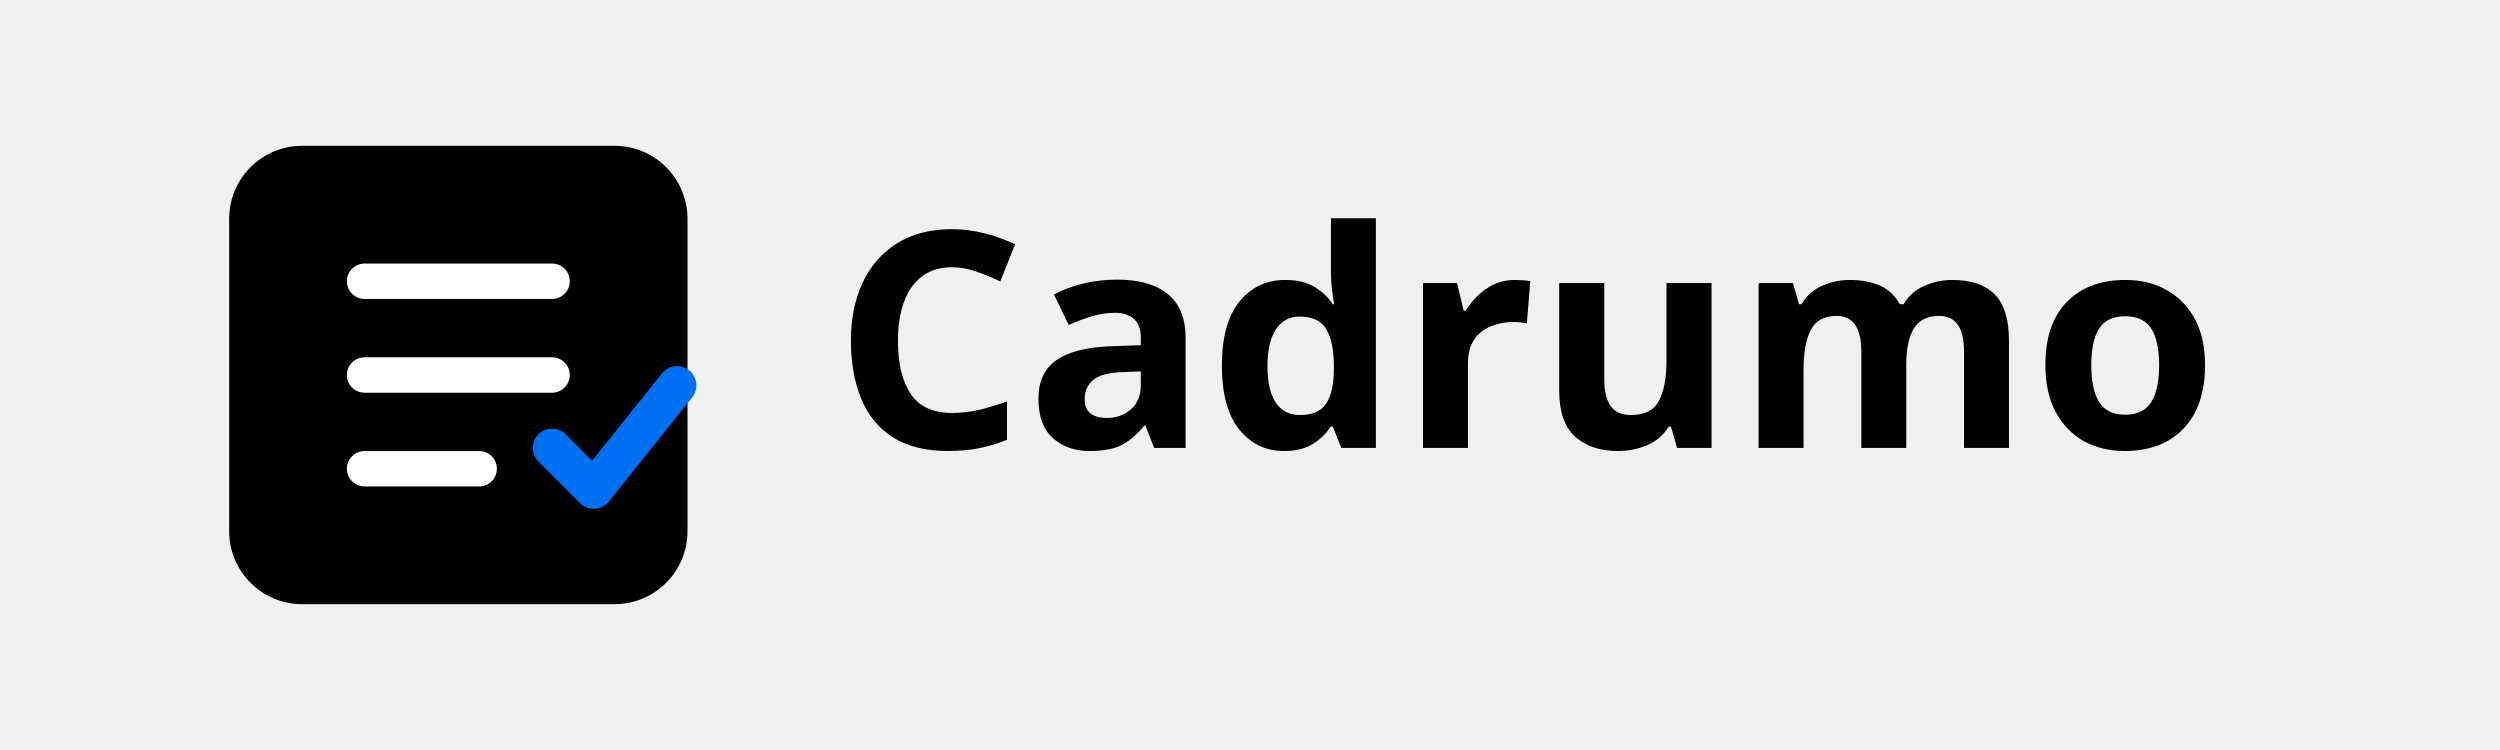
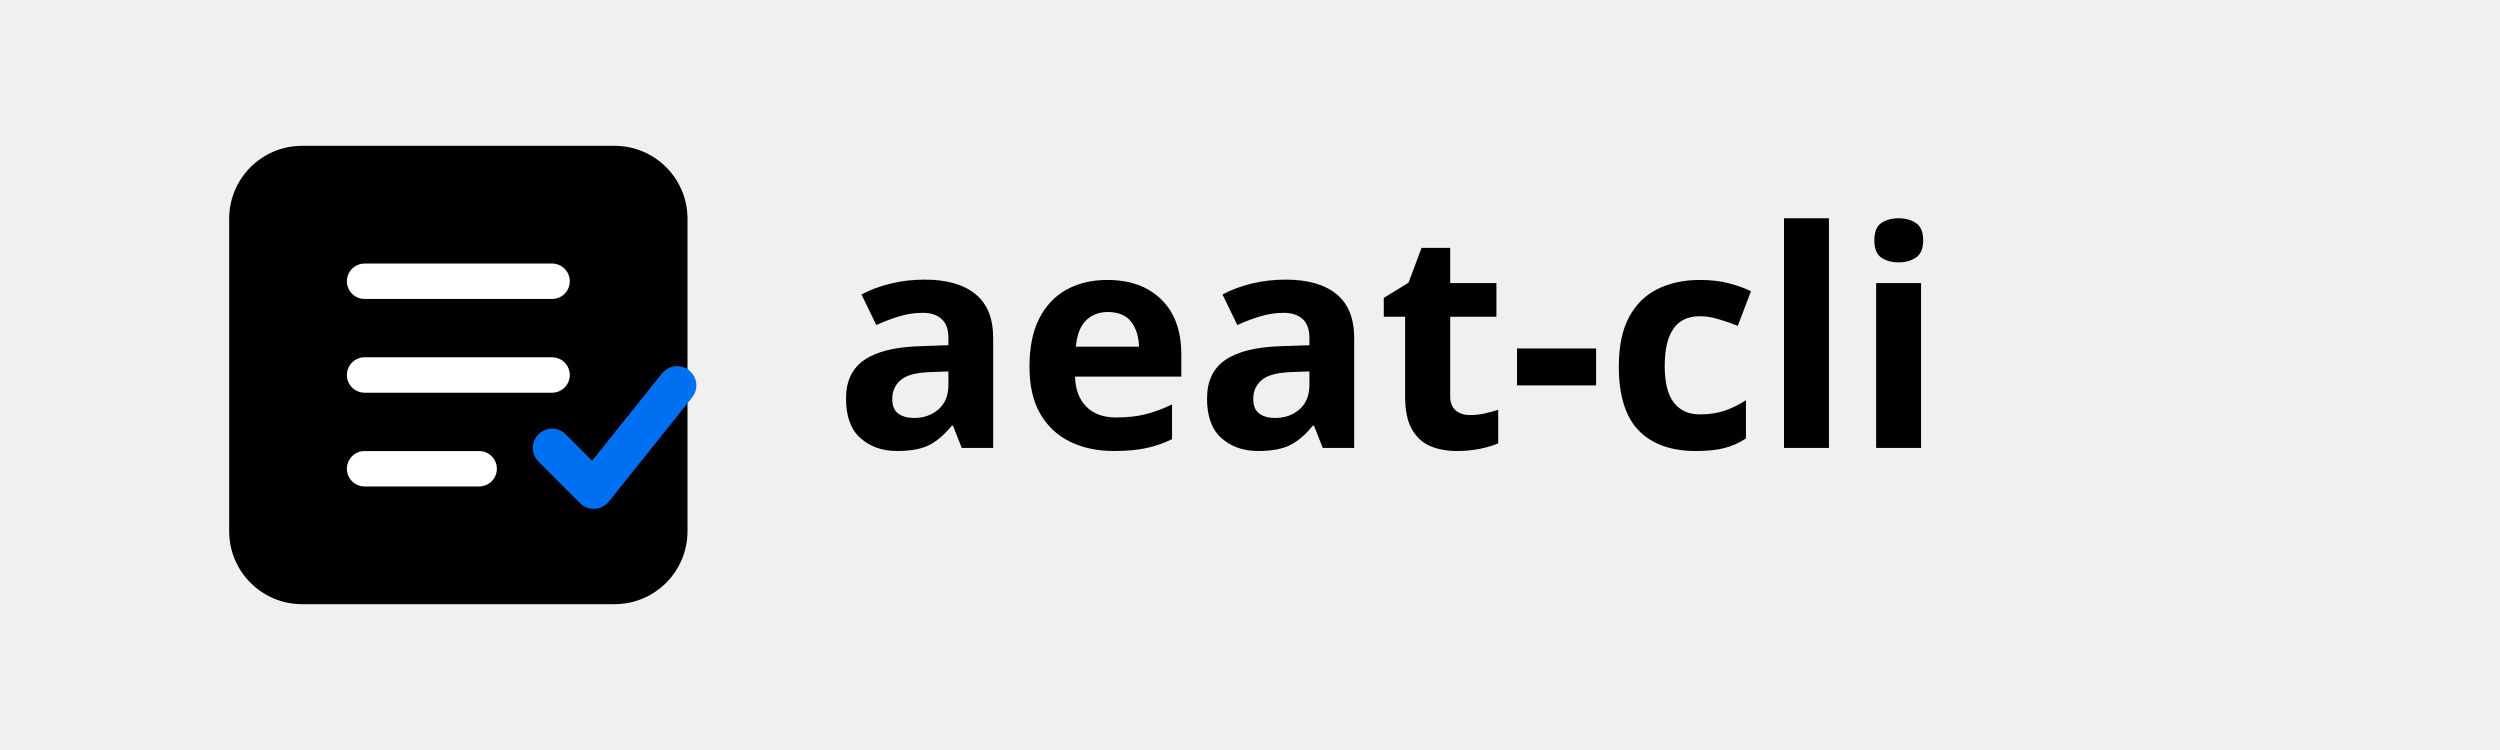
<svg xmlns="http://www.w3.org/2000/svg" width="240" height="72" viewBox="0 0 240 72" role="img" aria-labelledby="title desc">
  <g transform="translate(22 14)">
    <rect x="0" y="0" width="44" height="44" rx="7" fill="#000000" />
    <path d="M13 13h18M13 22h18M13 31h11" stroke="#ffffff" stroke-width="3.4" stroke-linecap="round" />
    <path d="M31 29l4 4 8-10" fill="none" stroke="#0070f3" stroke-width="3.7" stroke-linecap="round" stroke-linejoin="round" />
  </g>
-   <text x="80" y="43" fill="#000000" font-family="Geist, Segoe UI, system-ui, sans-serif" font-size="29" font-weight="650" letter-spacing="0">Cadrumo</text>
+   <text x="80" y="43" fill="#000000" font-family="Geist, Segoe UI, system-ui, sans-serif" font-size="29" font-weight="650" letter-spacing="0">aeat-cli</text>
</svg>
